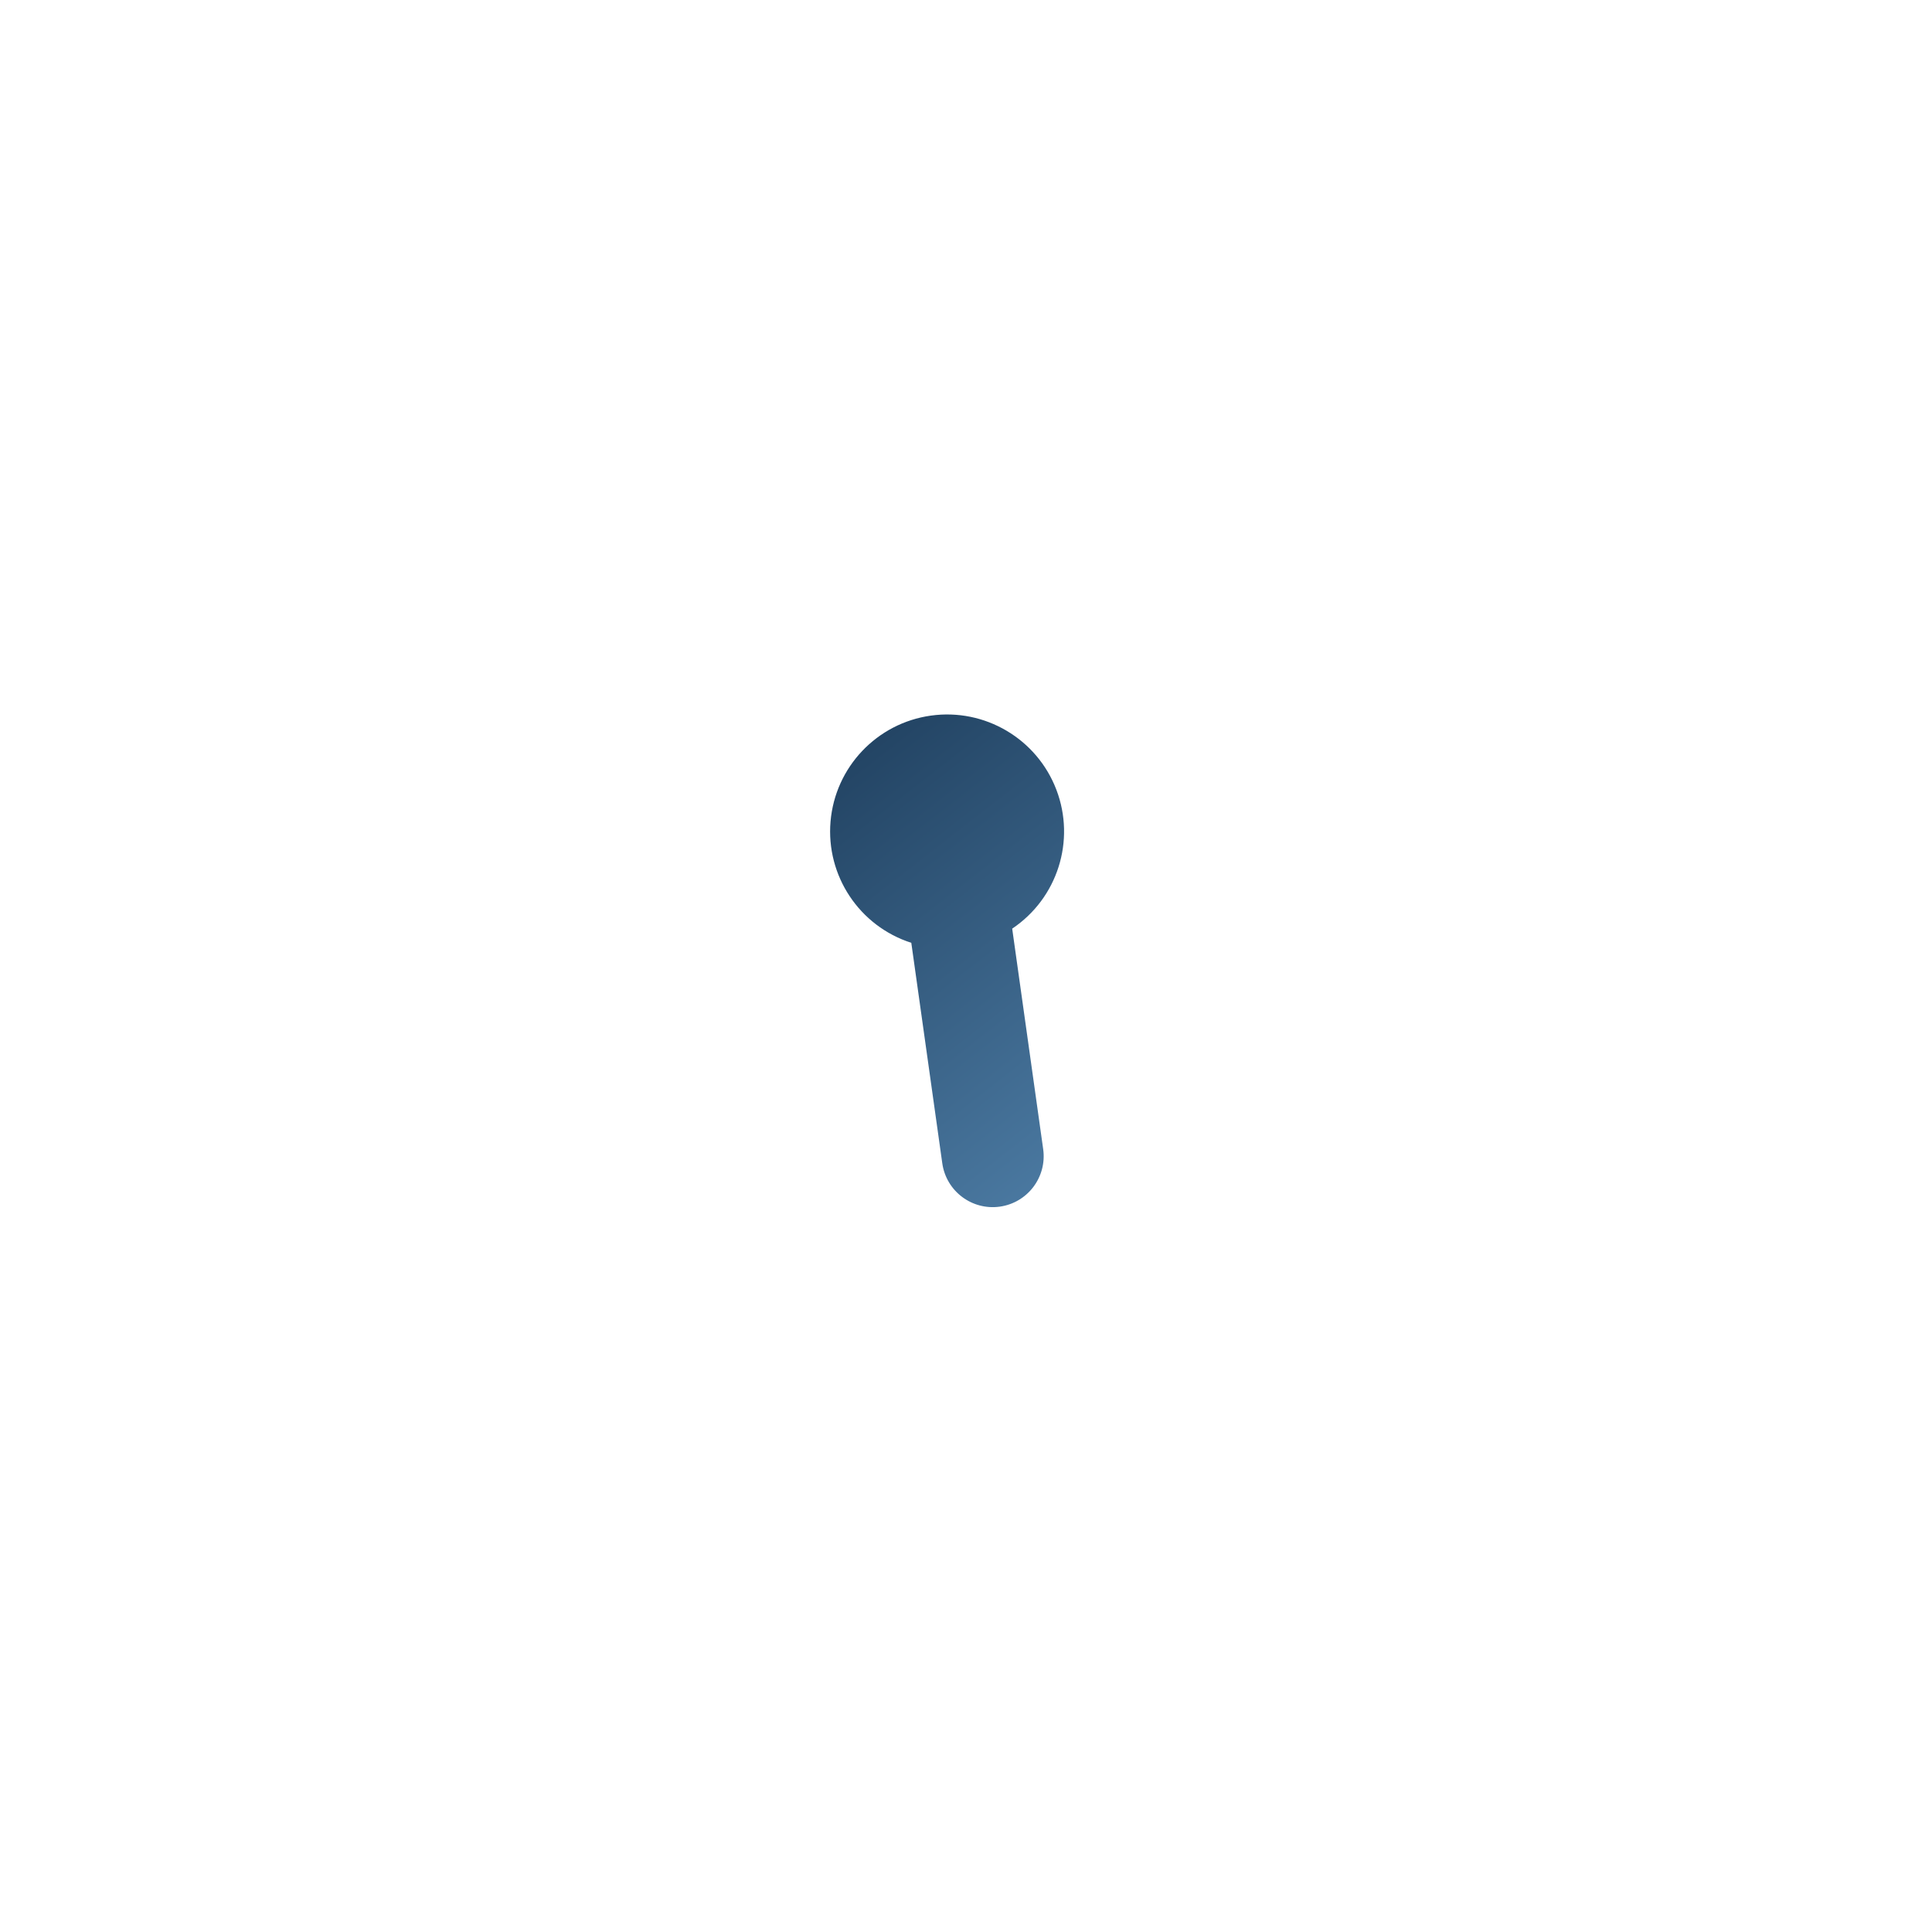
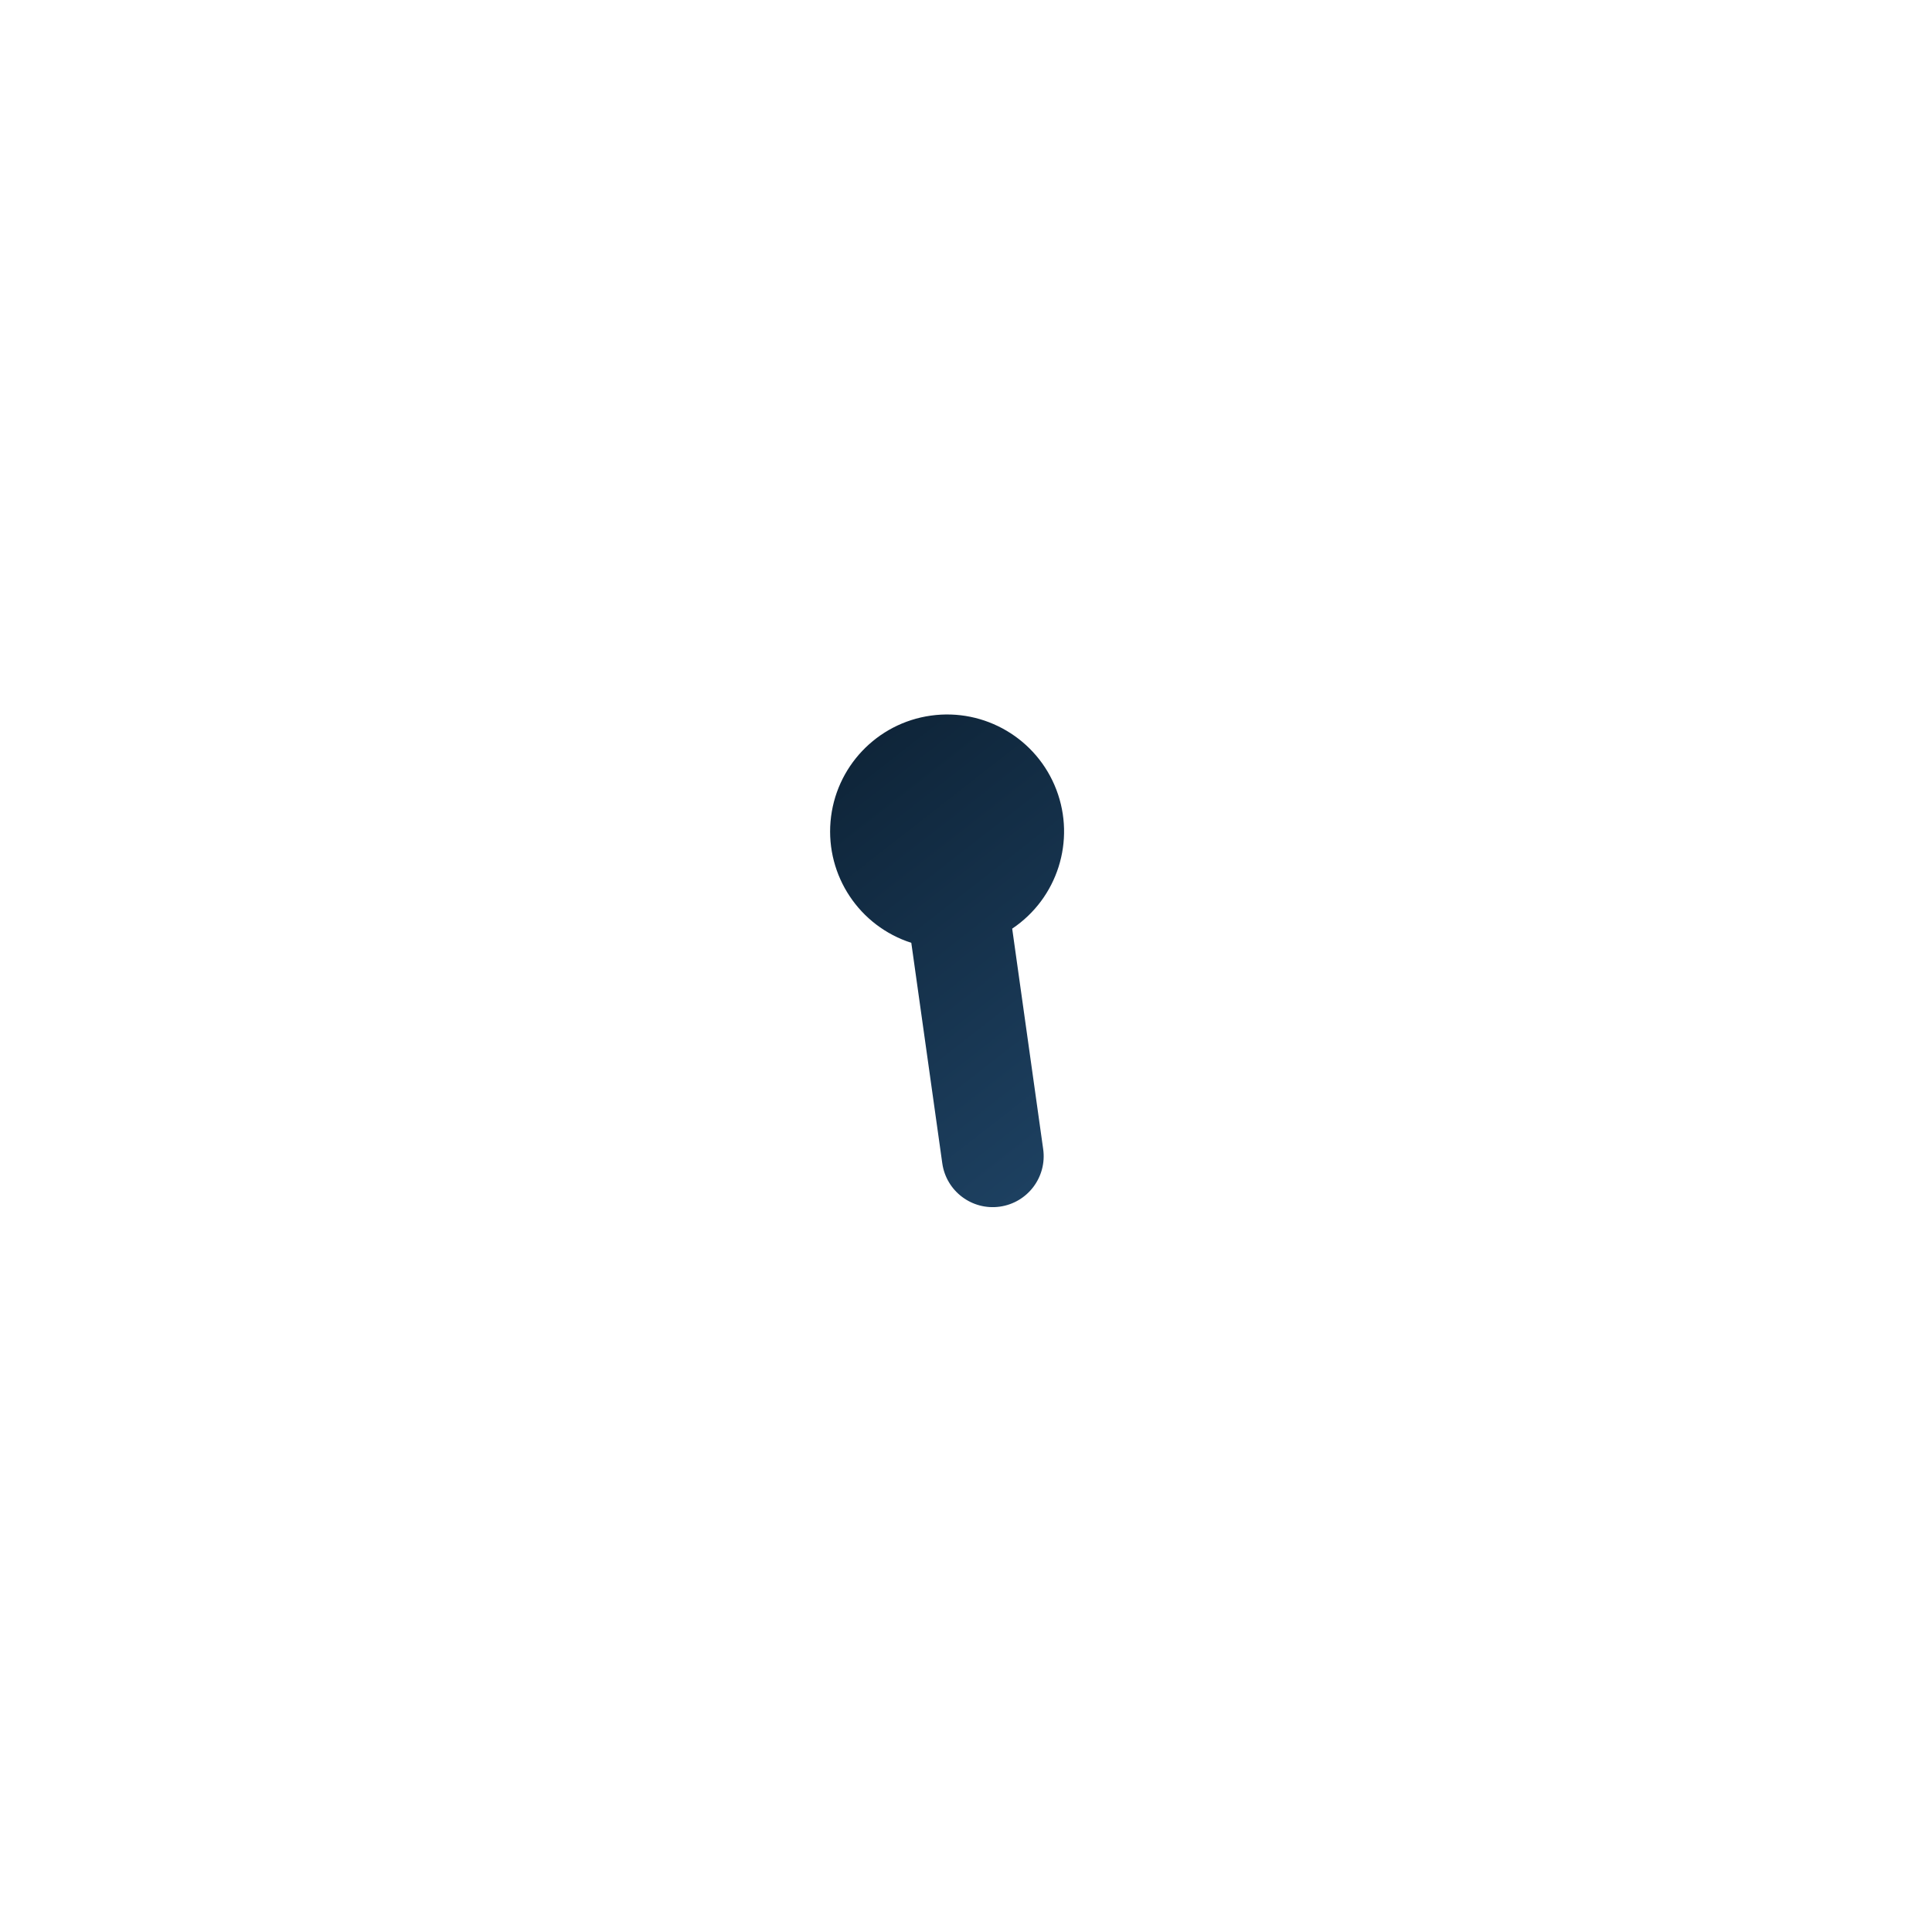
<svg xmlns="http://www.w3.org/2000/svg" viewBox="0 0 1024 1024" width="1024" height="1024">
  <defs>
    <linearGradient id="g" gradientUnits="userSpaceOnUse" x1="440" y1="380" x2="590" y2="640">
-       <stop offset="0" stop-color="#1f3f5e" />
-       <stop offset="1" stop-color="#4f7fa8" />
+       <stop offset="0" stop-color="#0d2235" />
+       <stop offset="1" stop-color="#1f4466" />
    </linearGradient>
  </defs>
  <path d="M485.0 495.8 A62 62 0 1 1 539.0 495.8 L539.0 613.8 A27.0 27.0 0 0 1 485.0 613.8 Z" transform="rotate(-8 512 512)" fill="url(#g)" />
</svg>
